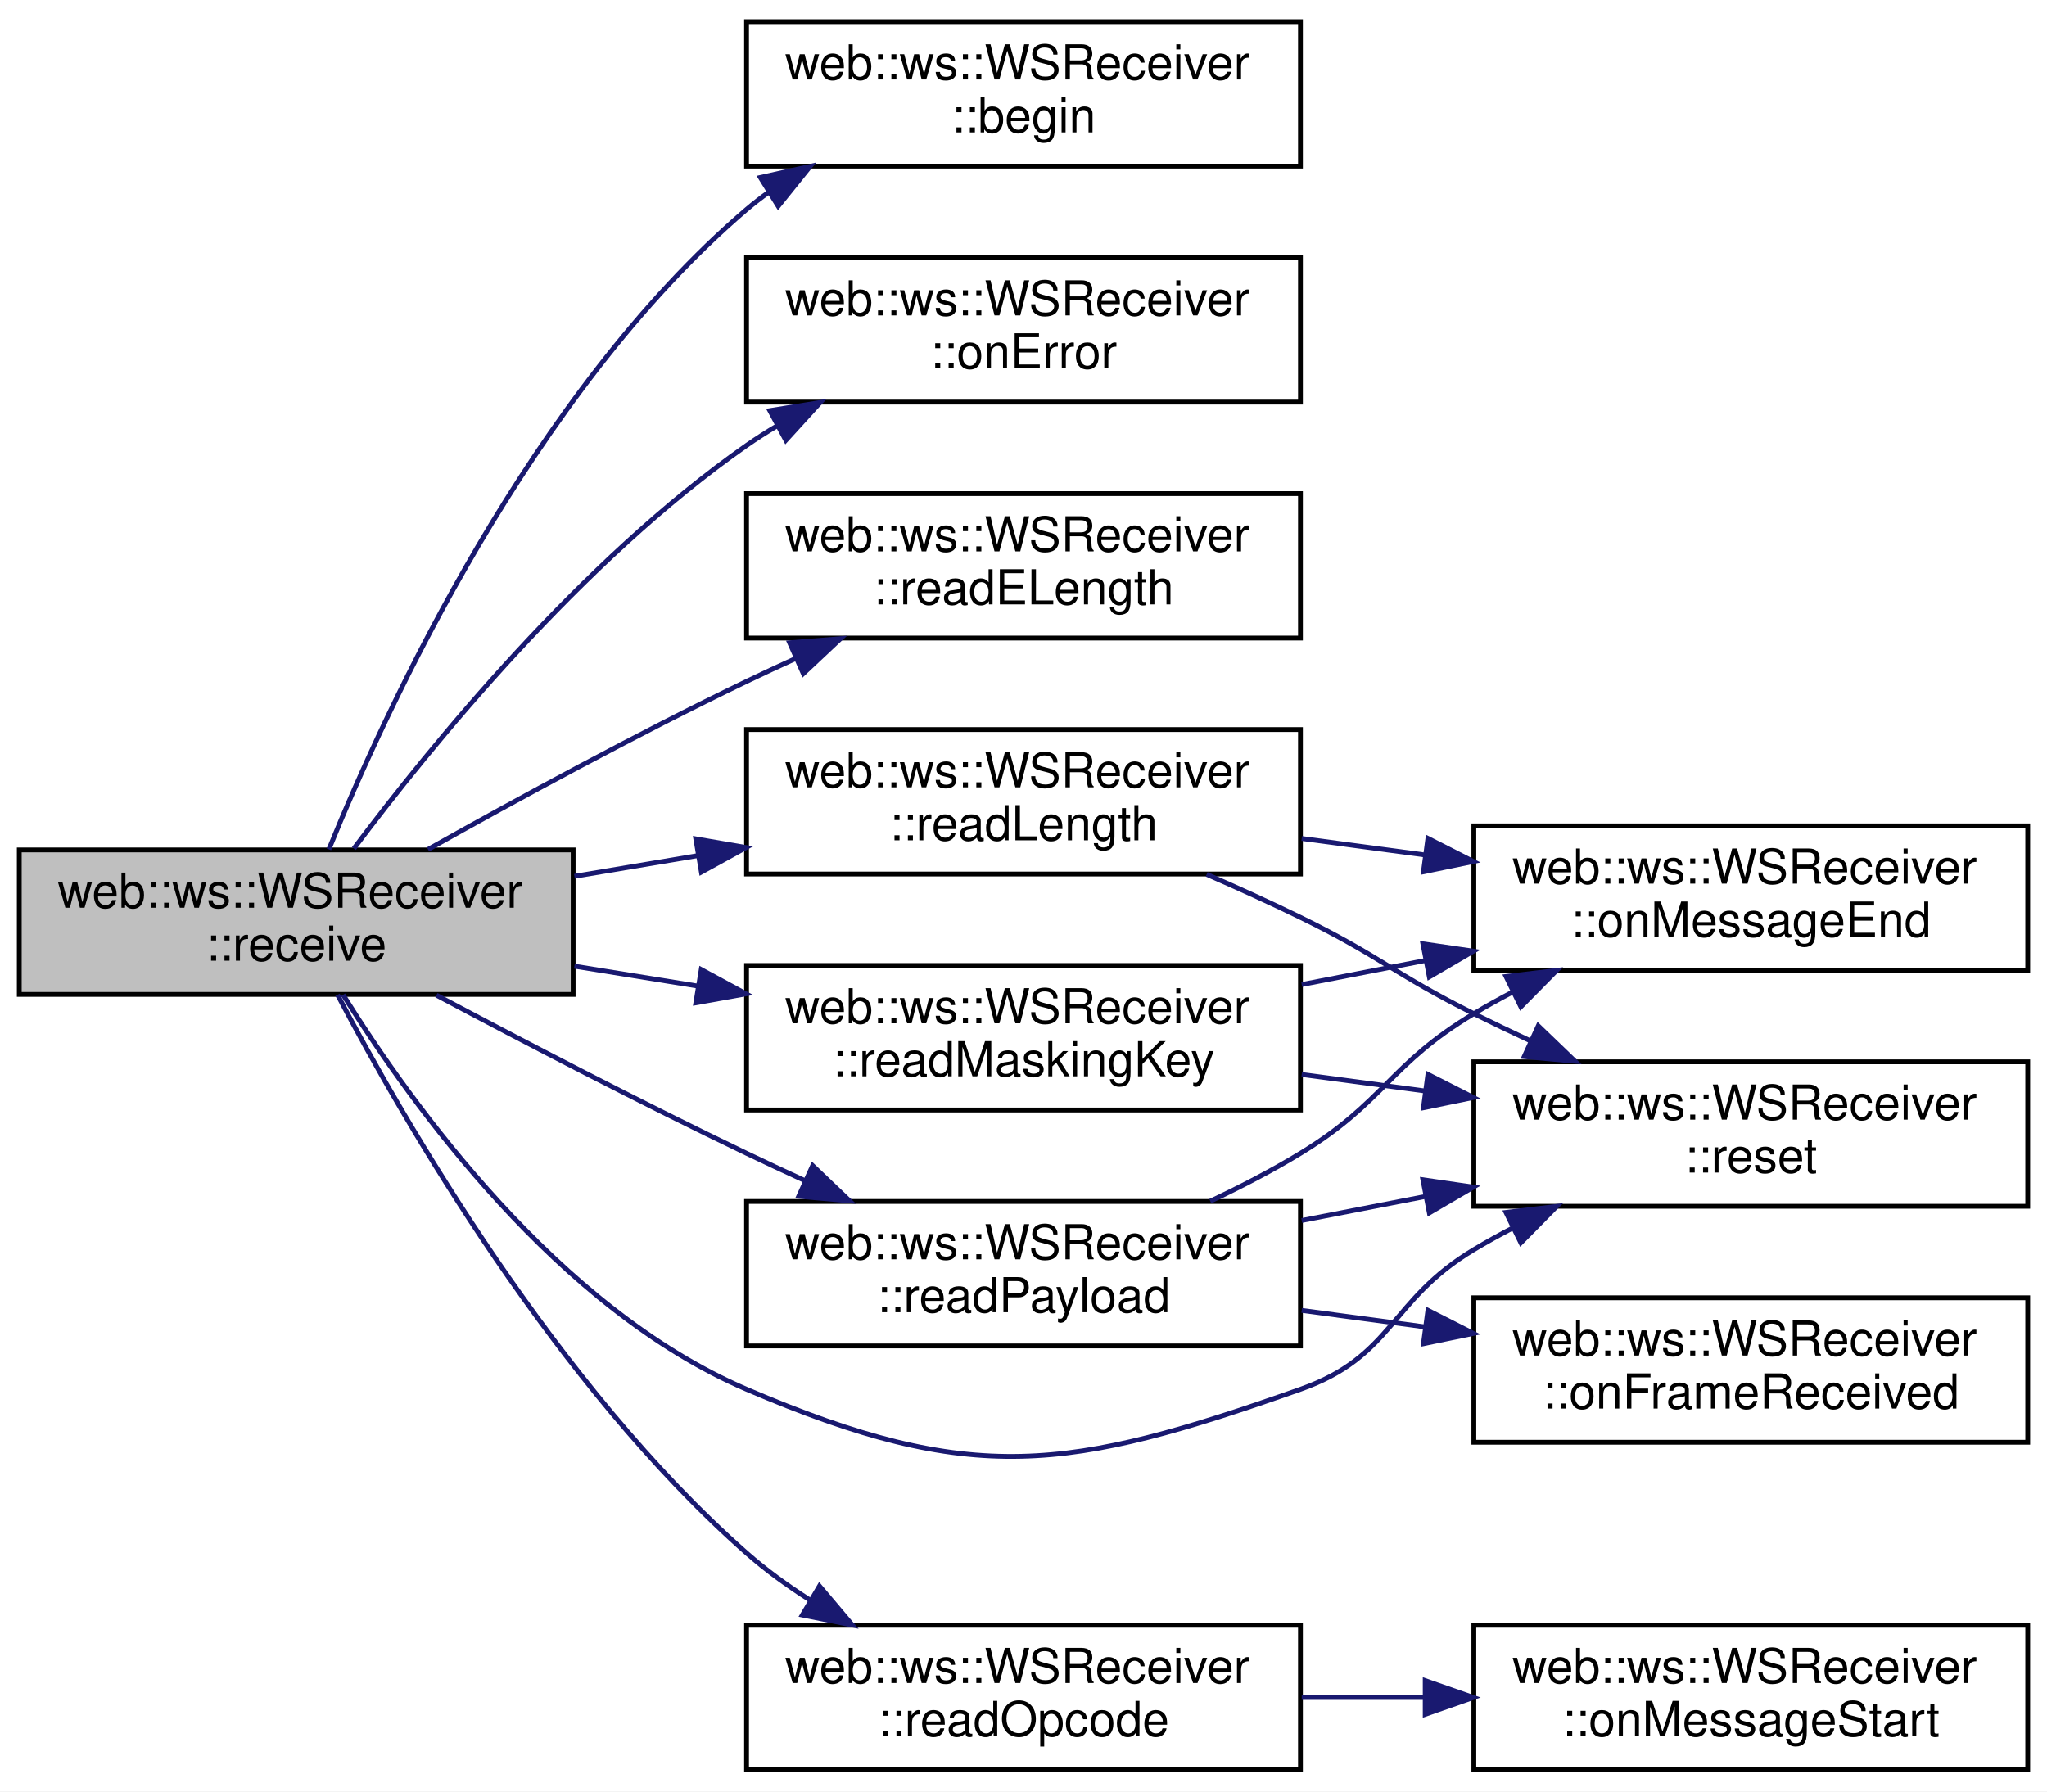
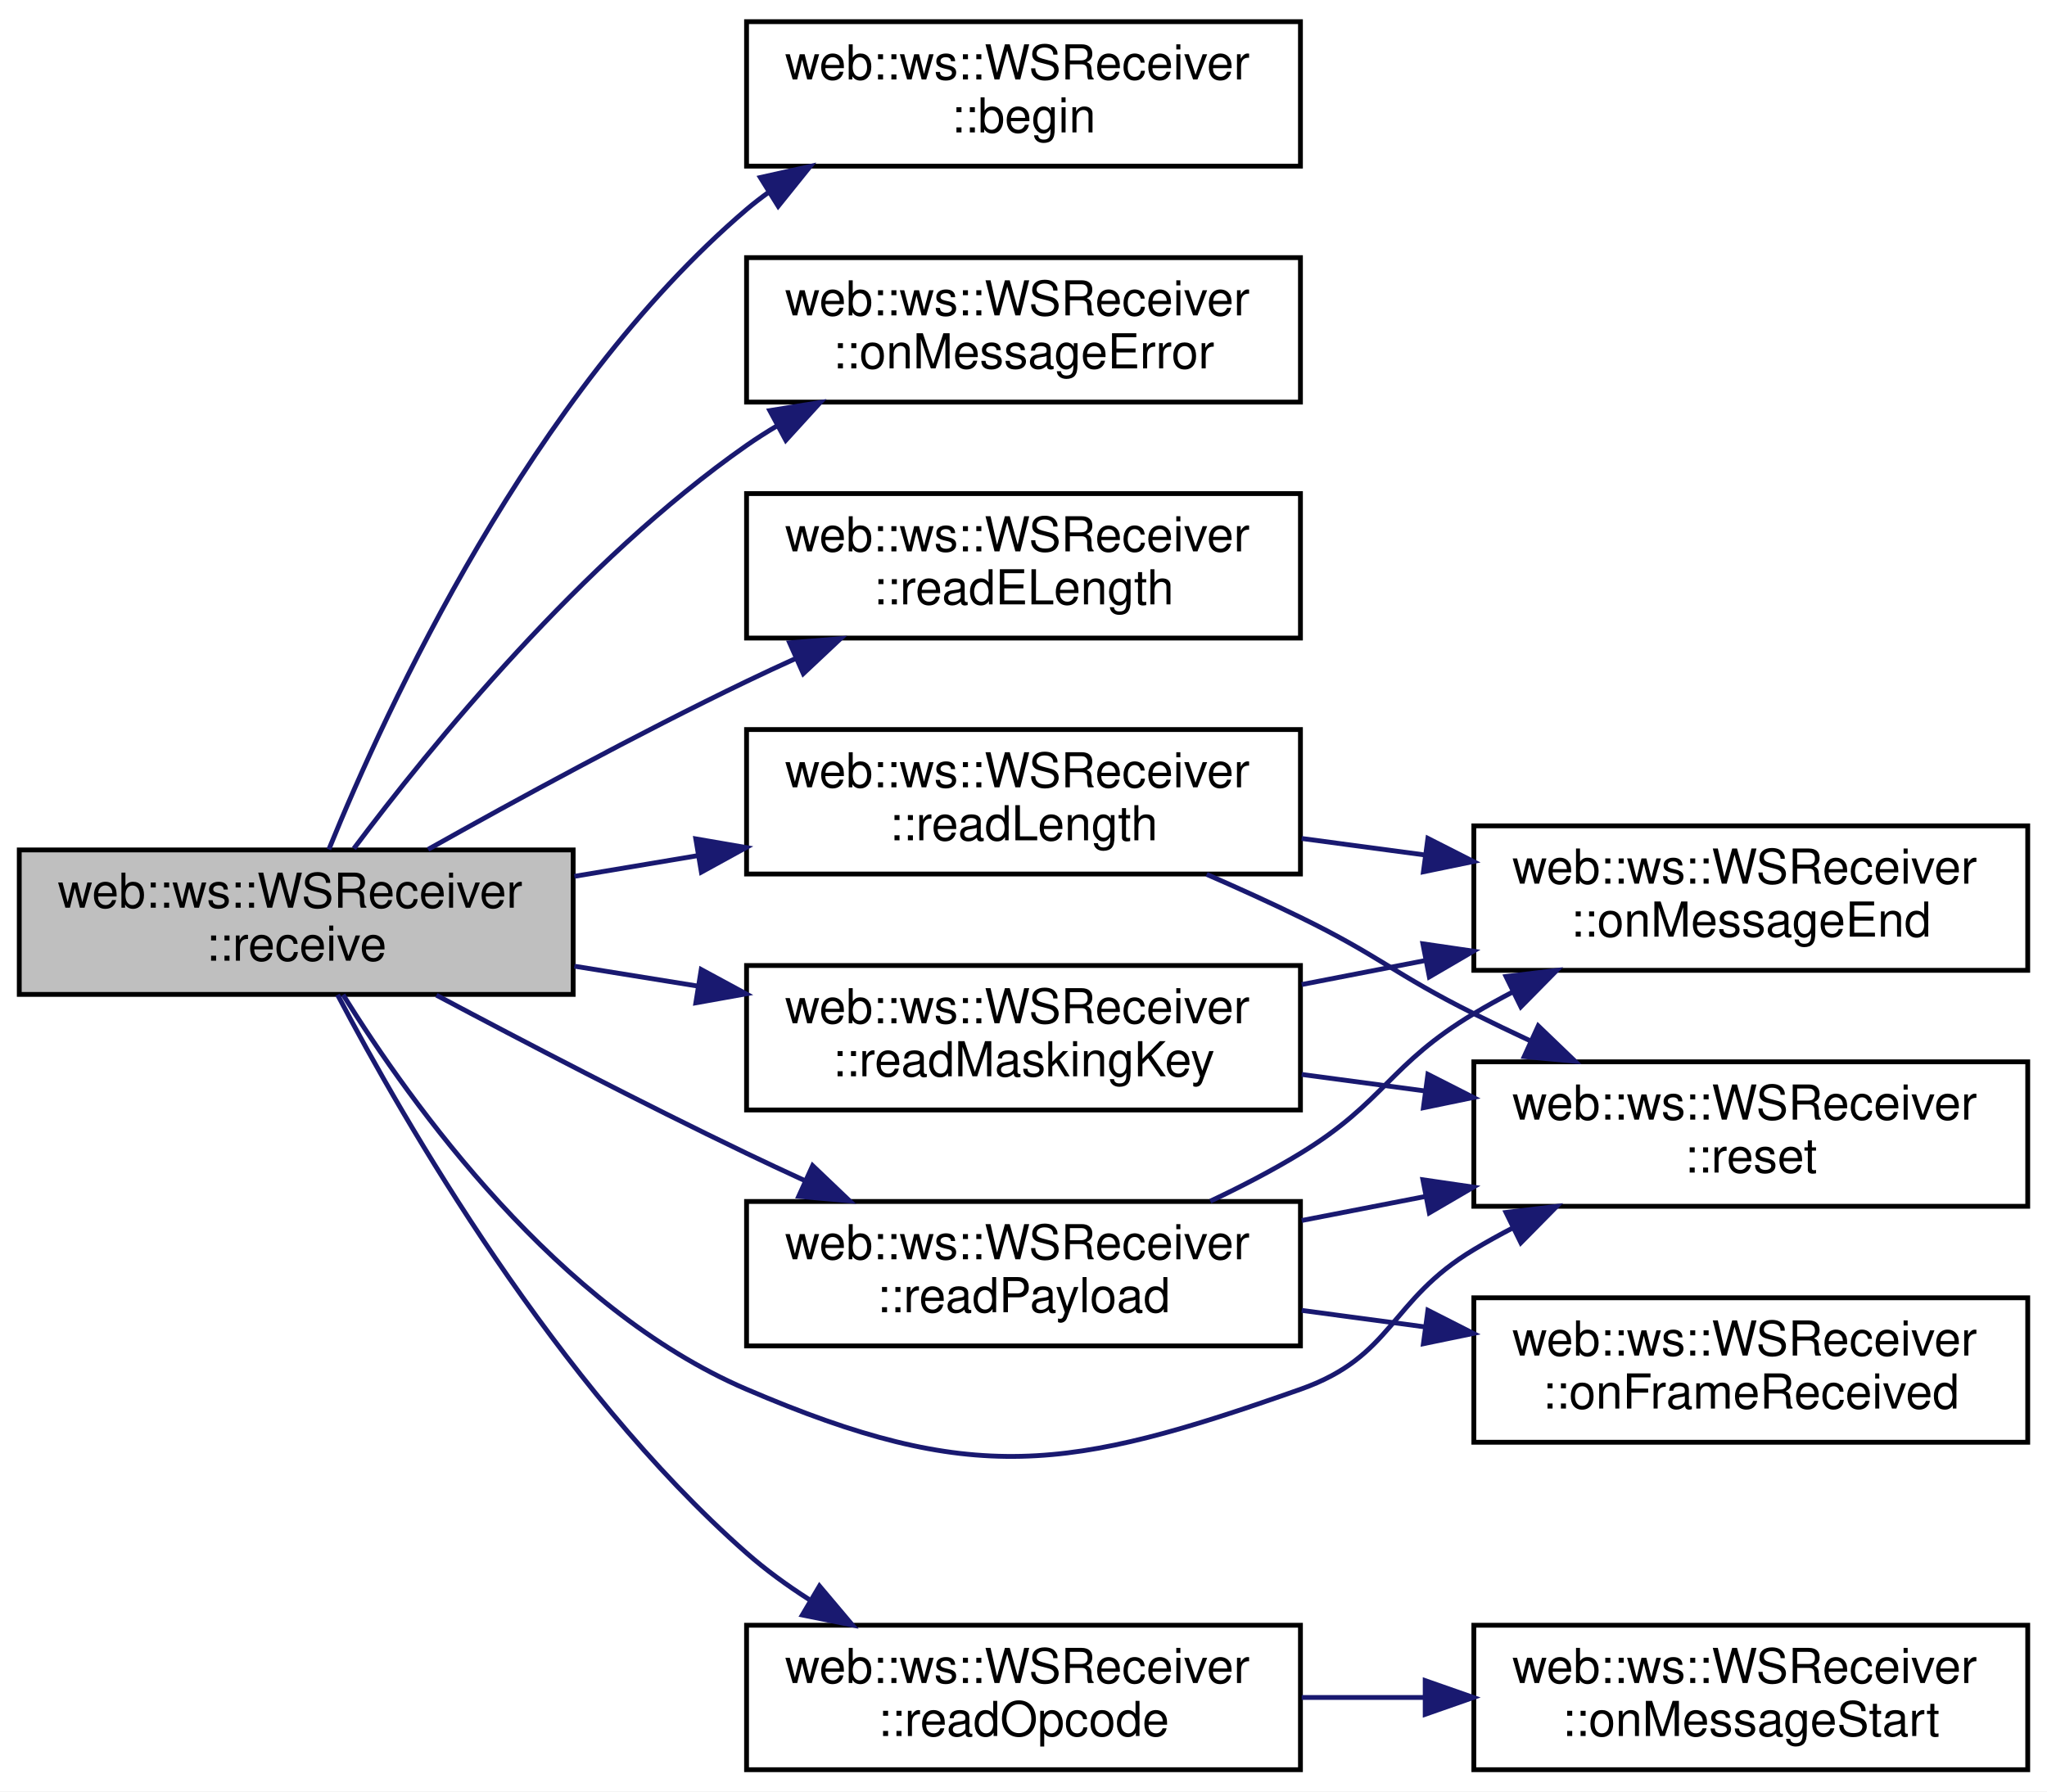
<svg xmlns="http://www.w3.org/2000/svg" xmlns:xlink="http://www.w3.org/1999/xlink" width="425pt" height="372pt" viewBox="0.00 0.00 425.00 372.00">
  <g id="graph0" class="graph" transform="scale(1 1) rotate(0) translate(4 368)">
    <polygon fill="white" stroke="transparent" points="-4,4 -4,-368 421,-368 421,4 -4,4" />
    <g id="node1" class="node">
      <g id="a_node1">
        <a xlink:title=" ">
          <polygon fill="#bfbfbf" stroke="black" points="0,-161.5 0,-191.5 115,-191.5 115,-161.5 0,-161.5" />
          <text text-anchor="start" x="8" y="-179.5" font-family="Helvetica,sans-Serif" font-size="10.00">web::ws::WSReceiver</text>
          <text text-anchor="middle" x="57.5" y="-168.5" font-family="Helvetica,sans-Serif" font-size="10.00">::receive</text>
        </a>
      </g>
    </g>
    <g id="node2" class="node">
      <g id="a_node2">
        <a xlink:href="classweb_1_1ws_1_1_w_s_receiver.html#a8c521c89826ec9e728e7cb7e16eb145d" target="_top" xlink:title=" ">
          <polygon fill="white" stroke="black" points="151,-333.5 151,-363.5 266,-363.5 266,-333.5 151,-333.5" />
          <text text-anchor="start" x="159" y="-351.5" font-family="Helvetica,sans-Serif" font-size="10.00">web::ws::WSReceiver</text>
          <text text-anchor="middle" x="208.5" y="-340.5" font-family="Helvetica,sans-Serif" font-size="10.00">::begin</text>
        </a>
      </g>
    </g>
    <g id="edge1" class="edge">
      <path fill="none" stroke="midnightblue" d="M64.28,-191.62C76.23,-221.01 106.3,-286.32 151,-324.5 152.49,-325.77 154.06,-326.98 155.68,-328.14" />
      <polygon fill="midnightblue" stroke="midnightblue" points="153.87,-331.14 164.21,-333.45 157.57,-325.19 153.87,-331.14" />
    </g>
    <g id="node3" class="node">
      <g id="a_node3">
-         <a xlink:href="classweb_1_1ws_1_1_w_s_receiver.html#a52c3d6959e448371ae7c2a2bd77ba53a" target="_top" xlink:title=" ">
+         <a xlink:href="classweb_1_1ws_1_1_w_s_receiver.html#a6c088c509b1dde5368c7b3a26c78feac" target="_top" xlink:title=" ">
          <polygon fill="white" stroke="black" points="151,-284.5 151,-314.5 266,-314.5 266,-284.5 151,-284.5" />
          <text text-anchor="start" x="159" y="-302.5" font-family="Helvetica,sans-Serif" font-size="10.00">web::ws::WSReceiver</text>
-           <text text-anchor="middle" x="208.5" y="-291.5" font-family="Helvetica,sans-Serif" font-size="10.00">::onError</text>
+           <text text-anchor="middle" x="208.5" y="-291.5" font-family="Helvetica,sans-Serif" font-size="10.00">::onMessageError</text>
        </a>
      </g>
    </g>
    <g id="edge2" class="edge">
      <path fill="none" stroke="midnightblue" d="M69.47,-191.79C85.37,-213.01 116.69,-251.5 151,-275.5 153.06,-276.94 155.23,-278.32 157.45,-279.64" />
      <polygon fill="midnightblue" stroke="midnightblue" points="155.83,-282.74 166.29,-284.42 159.15,-276.58 155.83,-282.74" />
    </g>
    <g id="node4" class="node">
      <g id="a_node4">
        <a xlink:href="classweb_1_1ws_1_1_w_s_receiver.html#ae8ba1d162a1f740309d0259260b4c95e" target="_top" xlink:title=" ">
          <polygon fill="white" stroke="black" points="151,-235.5 151,-265.5 266,-265.5 266,-235.5 151,-235.5" />
          <text text-anchor="start" x="159" y="-253.5" font-family="Helvetica,sans-Serif" font-size="10.00">web::ws::WSReceiver</text>
          <text text-anchor="middle" x="208.5" y="-242.5" font-family="Helvetica,sans-Serif" font-size="10.00">::readELength</text>
        </a>
      </g>
    </g>
    <g id="edge3" class="edge">
      <path fill="none" stroke="midnightblue" d="M84.87,-191.61C103.19,-201.9 128.3,-215.57 151,-226.5 154.32,-228.1 157.77,-229.7 161.25,-231.28" />
      <polygon fill="midnightblue" stroke="midnightblue" points="159.94,-234.52 170.5,-235.37 162.78,-228.12 159.94,-234.52" />
    </g>
    <g id="node5" class="node">
      <g id="a_node5">
        <a xlink:href="classweb_1_1ws_1_1_w_s_receiver.html#a0c383c057df0c409fcb4d33c8599ddfc" target="_top" xlink:title=" ">
          <polygon fill="white" stroke="black" points="151,-186.5 151,-216.5 266,-216.5 266,-186.5 151,-186.5" />
          <text text-anchor="start" x="159" y="-204.5" font-family="Helvetica,sans-Serif" font-size="10.00">web::ws::WSReceiver</text>
          <text text-anchor="middle" x="208.5" y="-193.5" font-family="Helvetica,sans-Serif" font-size="10.00">::readLength</text>
        </a>
      </g>
    </g>
    <g id="edge4" class="edge">
      <path fill="none" stroke="midnightblue" d="M115.26,-186.02C123.65,-187.43 132.36,-188.89 140.93,-190.33" />
      <polygon fill="midnightblue" stroke="midnightblue" points="140.46,-193.8 150.9,-192 141.62,-186.9 140.46,-193.8" />
    </g>
    <g id="node7" class="node">
      <g id="a_node7">
        <a xlink:href="classweb_1_1ws_1_1_w_s_receiver.html#ae77dfdd5bb5bc3b5ba17d20b3e9e775b" target="_top" xlink:title=" ">
          <polygon fill="white" stroke="black" points="302,-117.5 302,-147.5 417,-147.5 417,-117.5 302,-117.5" />
          <text text-anchor="start" x="310" y="-135.5" font-family="Helvetica,sans-Serif" font-size="10.00">web::ws::WSReceiver</text>
          <text text-anchor="middle" x="359.5" y="-124.5" font-family="Helvetica,sans-Serif" font-size="10.00">::reset</text>
        </a>
      </g>
    </g>
    <g id="edge16" class="edge">
      <path fill="none" stroke="midnightblue" d="M67.23,-161.42C81.41,-138.63 111.85,-96.26 151,-79.5 197.98,-59.38 217.8,-62.5 266,-79.5 285.38,-86.33 284.38,-97.94 302,-108.5 304.61,-110.07 307.35,-111.58 310.14,-113.04" />
      <polygon fill="midnightblue" stroke="midnightblue" points="308.68,-116.22 319.2,-117.48 311.76,-109.93 308.68,-116.22" />
    </g>
    <g id="node8" class="node">
      <g id="a_node8">
        <a xlink:href="classweb_1_1ws_1_1_w_s_receiver.html#a19caa0aaf45b725151be50901670edc3" target="_top" xlink:title=" ">
          <polygon fill="white" stroke="black" points="151,-137.5 151,-167.5 266,-167.5 266,-137.5 151,-137.5" />
          <text text-anchor="start" x="159" y="-155.5" font-family="Helvetica,sans-Serif" font-size="10.00">web::ws::WSReceiver</text>
          <text text-anchor="middle" x="208.5" y="-144.5" font-family="Helvetica,sans-Serif" font-size="10.00">::readMaskingKey</text>
        </a>
      </g>
    </g>
    <g id="edge7" class="edge">
      <path fill="none" stroke="midnightblue" d="M115.26,-167.36C123.65,-166.01 132.36,-164.6 140.93,-163.22" />
      <polygon fill="midnightblue" stroke="midnightblue" points="141.59,-166.66 150.9,-161.62 140.47,-159.75 141.59,-166.66" />
    </g>
    <g id="node9" class="node">
      <g id="a_node9">
        <a xlink:href="classweb_1_1ws_1_1_w_s_receiver.html#a1a4d63074084fcf253a455a43183bd8e" target="_top" xlink:title=" ">
          <polygon fill="white" stroke="black" points="151,-0.5 151,-30.5 266,-30.5 266,-0.5 151,-0.5" />
          <text text-anchor="start" x="159" y="-18.5" font-family="Helvetica,sans-Serif" font-size="10.00">web::ws::WSReceiver</text>
          <text text-anchor="middle" x="208.5" y="-7.5" font-family="Helvetica,sans-Serif" font-size="10.00">::readOpcode</text>
        </a>
      </g>
    </g>
    <g id="edge10" class="edge">
      <path fill="none" stroke="midnightblue" d="M66.08,-161.42C79.91,-135.11 111.51,-80.28 151,-45.5 154.96,-42.01 159.4,-38.78 164,-35.84" />
      <polygon fill="midnightblue" stroke="midnightblue" points="166.14,-38.64 172.97,-30.54 162.58,-32.62 166.14,-38.64" />
    </g>
    <g id="node11" class="node">
      <g id="a_node11">
        <a xlink:href="classweb_1_1ws_1_1_w_s_receiver.html#a53469bc7768beee3b7b6fbd83a65f93f" target="_top" xlink:title=" ">
          <polygon fill="white" stroke="black" points="151,-88.5 151,-118.5 266,-118.5 266,-88.5 151,-88.5" />
          <text text-anchor="start" x="159" y="-106.5" font-family="Helvetica,sans-Serif" font-size="10.00">web::ws::WSReceiver</text>
          <text text-anchor="middle" x="208.5" y="-95.5" font-family="Helvetica,sans-Serif" font-size="10.00">::readPayload</text>
        </a>
      </g>
    </g>
    <g id="edge12" class="edge">
      <path fill="none" stroke="midnightblue" d="M86.61,-161.34C104.83,-151.65 129.14,-138.99 151,-128.5 154.86,-126.65 158.89,-124.76 162.95,-122.9" />
      <polygon fill="midnightblue" stroke="midnightblue" points="164.72,-125.94 172.38,-118.63 161.83,-119.57 164.72,-125.94" />
    </g>
    <g id="node6" class="node">
      <g id="a_node6">
        <a xlink:href="classweb_1_1ws_1_1_w_s_receiver.html#a57254ce1e2ddddc7fbd71f08b2097e11" target="_top" xlink:title=" ">
          <polygon fill="white" stroke="black" points="302,-166.5 302,-196.5 417,-196.5 417,-166.5 302,-166.5" />
          <text text-anchor="start" x="310" y="-184.5" font-family="Helvetica,sans-Serif" font-size="10.00">web::ws::WSReceiver</text>
          <text text-anchor="middle" x="359.5" y="-173.5" font-family="Helvetica,sans-Serif" font-size="10.00">::onMessageEnd</text>
        </a>
      </g>
    </g>
    <g id="edge5" class="edge">
      <path fill="none" stroke="midnightblue" d="M266.26,-193.88C274.65,-192.76 283.36,-191.59 291.93,-190.44" />
      <polygon fill="midnightblue" stroke="midnightblue" points="292.46,-193.9 301.9,-189.1 291.53,-186.96 292.46,-193.9" />
    </g>
    <g id="edge6" class="edge">
      <path fill="none" stroke="midnightblue" d="M246.53,-186.43C253.07,-183.58 259.78,-180.54 266,-177.5 282.45,-169.47 285.61,-165.66 302,-157.5 305.78,-155.62 309.74,-153.72 313.72,-151.86" />
      <polygon fill="midnightblue" stroke="midnightblue" points="315.37,-154.96 323.01,-147.62 312.46,-148.59 315.37,-154.96" />
    </g>
    <g id="edge8" class="edge">
      <path fill="none" stroke="midnightblue" d="M266.26,-163.55C274.65,-165.18 283.36,-166.88 291.93,-168.54" />
      <polygon fill="midnightblue" stroke="midnightblue" points="291.42,-172.01 301.9,-170.48 292.76,-165.14 291.42,-172.01" />
    </g>
    <g id="edge9" class="edge">
      <path fill="none" stroke="midnightblue" d="M266.26,-144.88C274.65,-143.76 283.36,-142.59 291.93,-141.44" />
      <polygon fill="midnightblue" stroke="midnightblue" points="292.46,-144.9 301.9,-140.1 291.53,-137.96 292.46,-144.9" />
    </g>
    <g id="node10" class="node">
      <g id="a_node10">
        <a xlink:href="classweb_1_1ws_1_1_w_s_receiver.html#a2fec9a0ab782afd825d62c35c7941e4a" target="_top" xlink:title=" ">
          <polygon fill="white" stroke="black" points="302,-0.5 302,-30.5 417,-30.5 417,-0.5 302,-0.5" />
          <text text-anchor="start" x="310" y="-18.5" font-family="Helvetica,sans-Serif" font-size="10.00">web::ws::WSReceiver</text>
          <text text-anchor="middle" x="359.5" y="-7.5" font-family="Helvetica,sans-Serif" font-size="10.00">::onMessageStart</text>
        </a>
      </g>
    </g>
    <g id="edge11" class="edge">
      <path fill="none" stroke="midnightblue" d="M266.26,-15.5C274.56,-15.5 283.17,-15.5 291.65,-15.5" />
      <polygon fill="midnightblue" stroke="midnightblue" points="291.9,-19 301.9,-15.5 291.9,-12 291.9,-19" />
    </g>
    <g id="edge14" class="edge">
      <path fill="none" stroke="midnightblue" d="M247.28,-118.56C253.68,-121.58 260.14,-124.93 266,-128.5 283.54,-139.19 284.38,-146.94 302,-157.5 304.61,-159.07 307.35,-160.58 310.14,-162.04" />
      <polygon fill="midnightblue" stroke="midnightblue" points="308.68,-165.22 319.2,-166.48 311.76,-158.93 308.68,-165.22" />
    </g>
    <g id="edge15" class="edge">
      <path fill="none" stroke="midnightblue" d="M266.26,-114.55C274.65,-116.18 283.36,-117.88 291.93,-119.54" />
      <polygon fill="midnightblue" stroke="midnightblue" points="291.42,-123.01 301.9,-121.48 292.76,-116.14 291.42,-123.01" />
    </g>
    <g id="node12" class="node">
      <g id="a_node12">
        <a xlink:href="classweb_1_1ws_1_1_w_s_receiver.html#a520abf26ebb4a2c9a709f3e5cc9fb1a2" target="_top" xlink:title=" ">
          <polygon fill="white" stroke="black" points="302,-68.5 302,-98.5 417,-98.5 417,-68.5 302,-68.5" />
          <text text-anchor="start" x="310" y="-86.5" font-family="Helvetica,sans-Serif" font-size="10.00">web::ws::WSReceiver</text>
          <text text-anchor="middle" x="359.5" y="-75.5" font-family="Helvetica,sans-Serif" font-size="10.00">::onFrameReceived</text>
        </a>
      </g>
    </g>
    <g id="edge13" class="edge">
      <path fill="none" stroke="midnightblue" d="M266.26,-95.88C274.65,-94.76 283.36,-93.59 291.93,-92.44" />
      <polygon fill="midnightblue" stroke="midnightblue" points="292.46,-95.9 301.9,-91.1 291.53,-88.96 292.46,-95.9" />
    </g>
  </g>
</svg>
